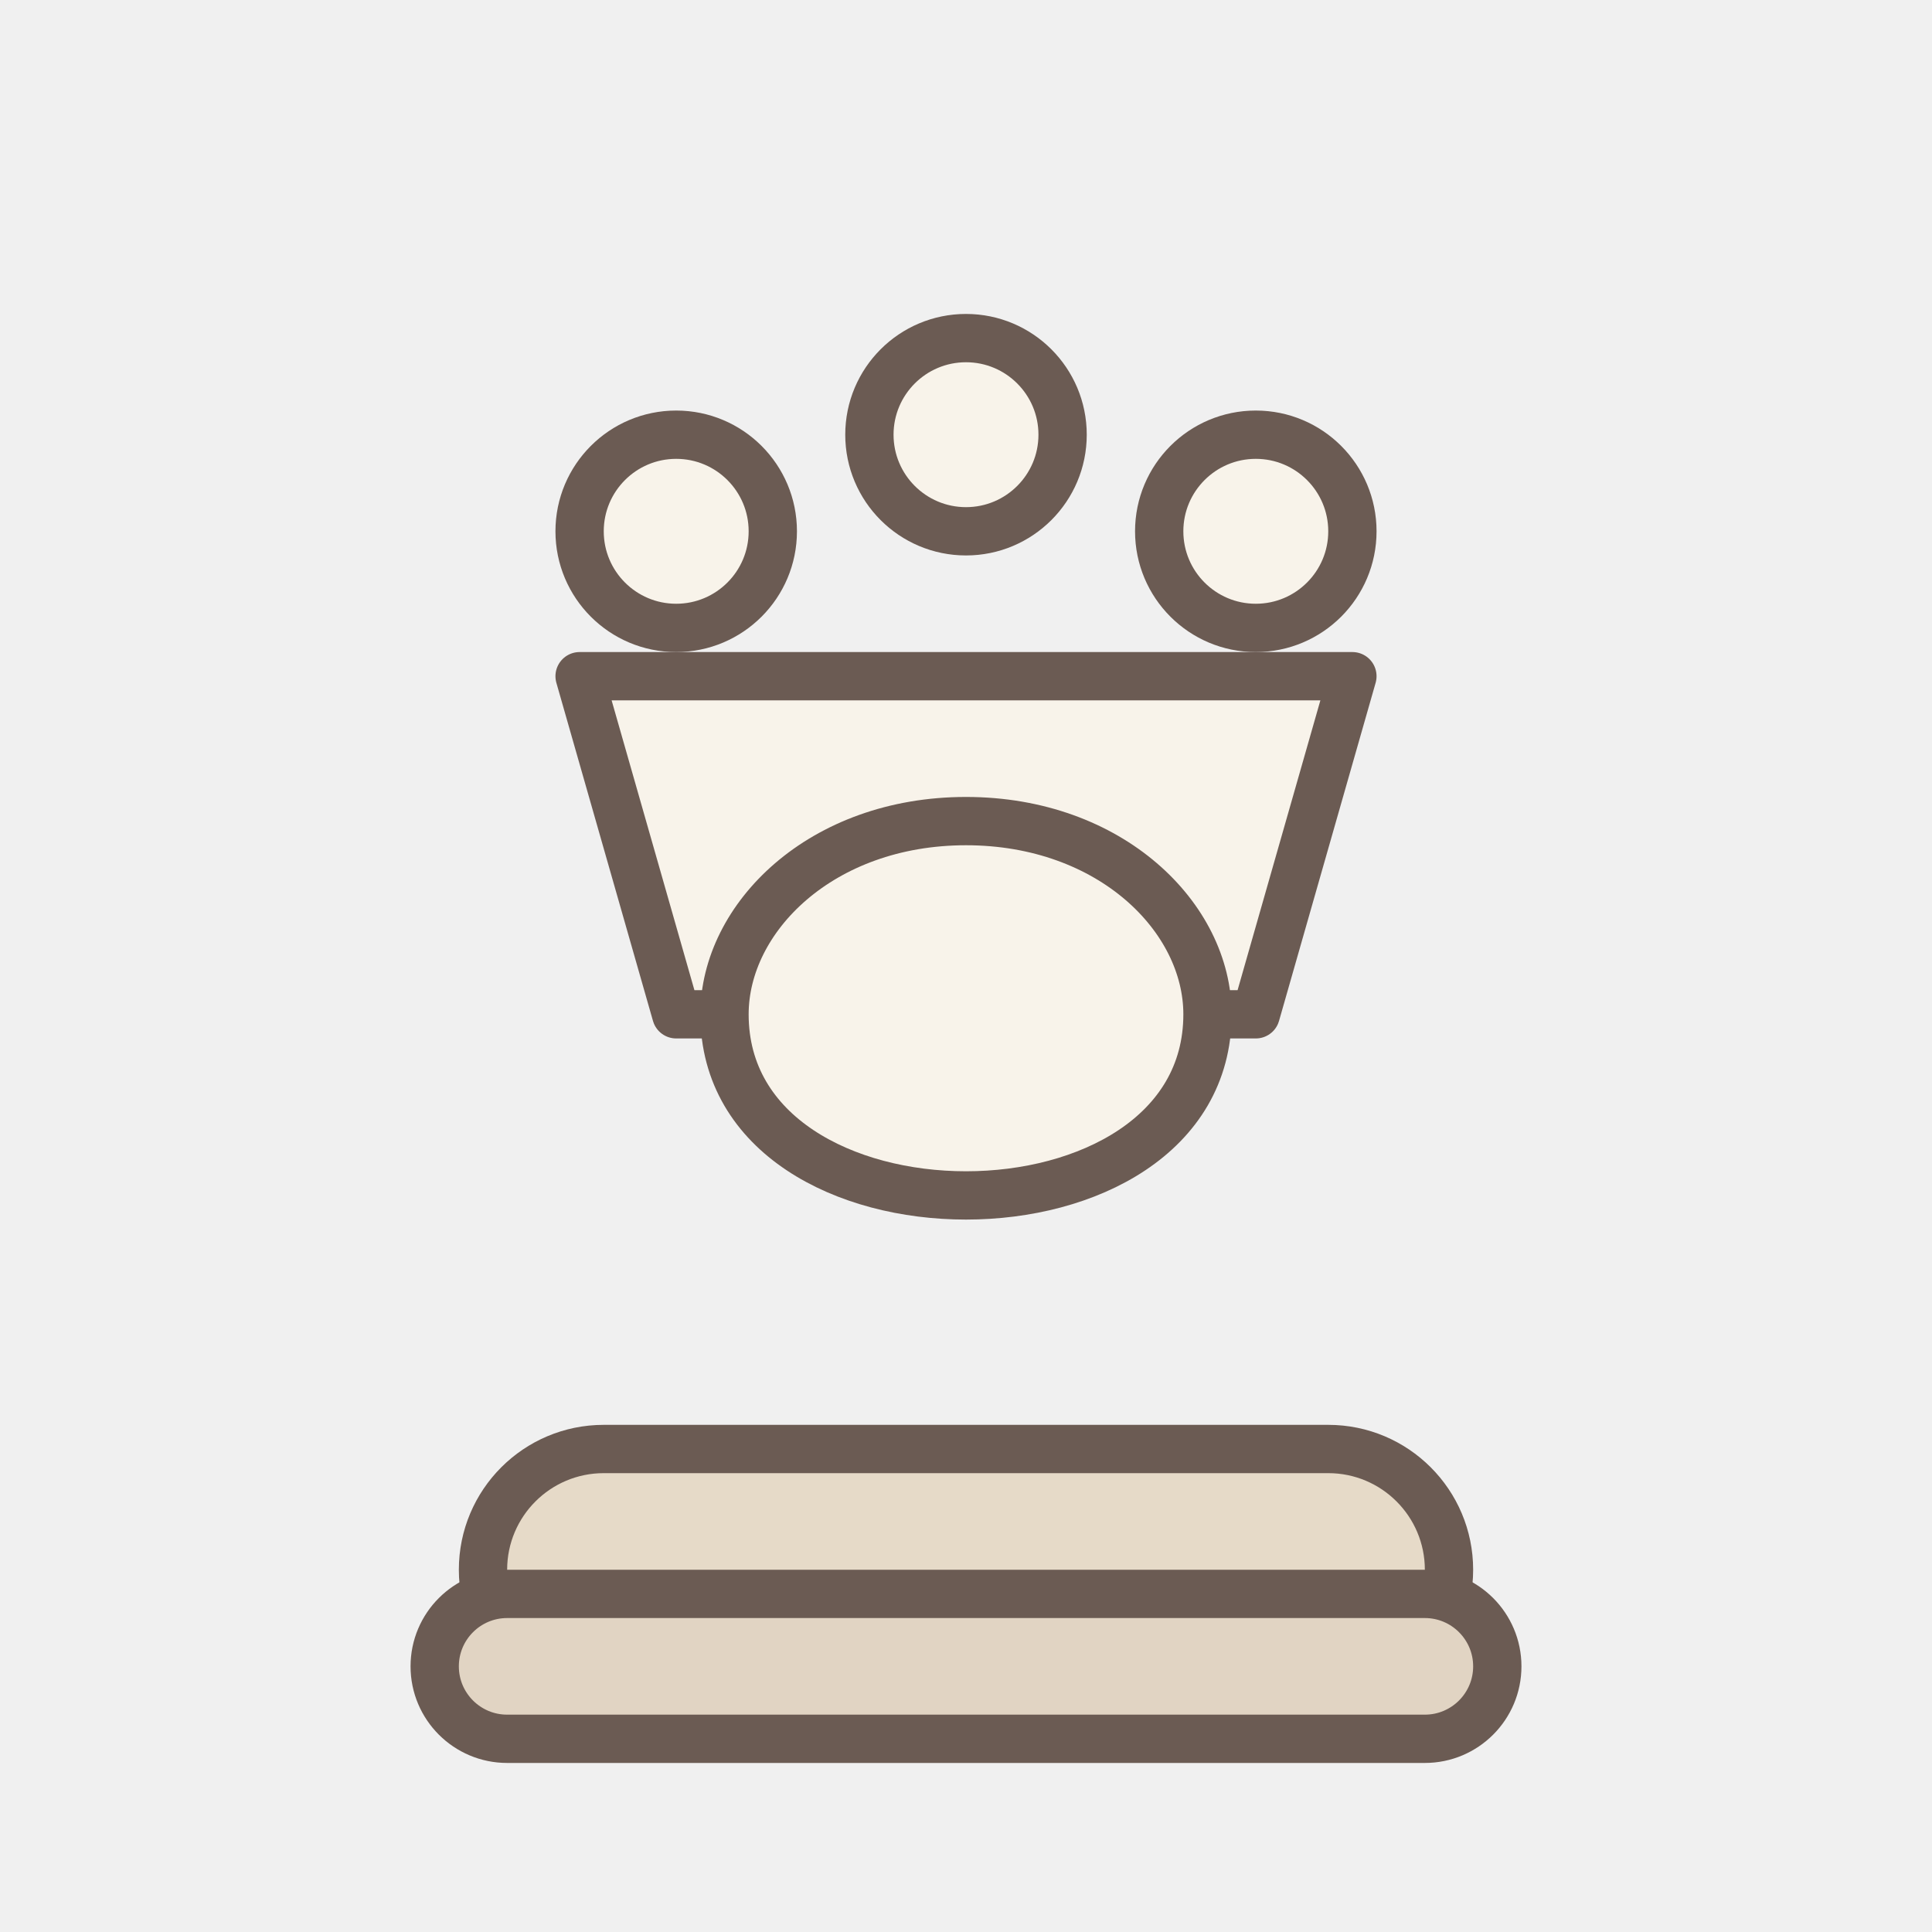
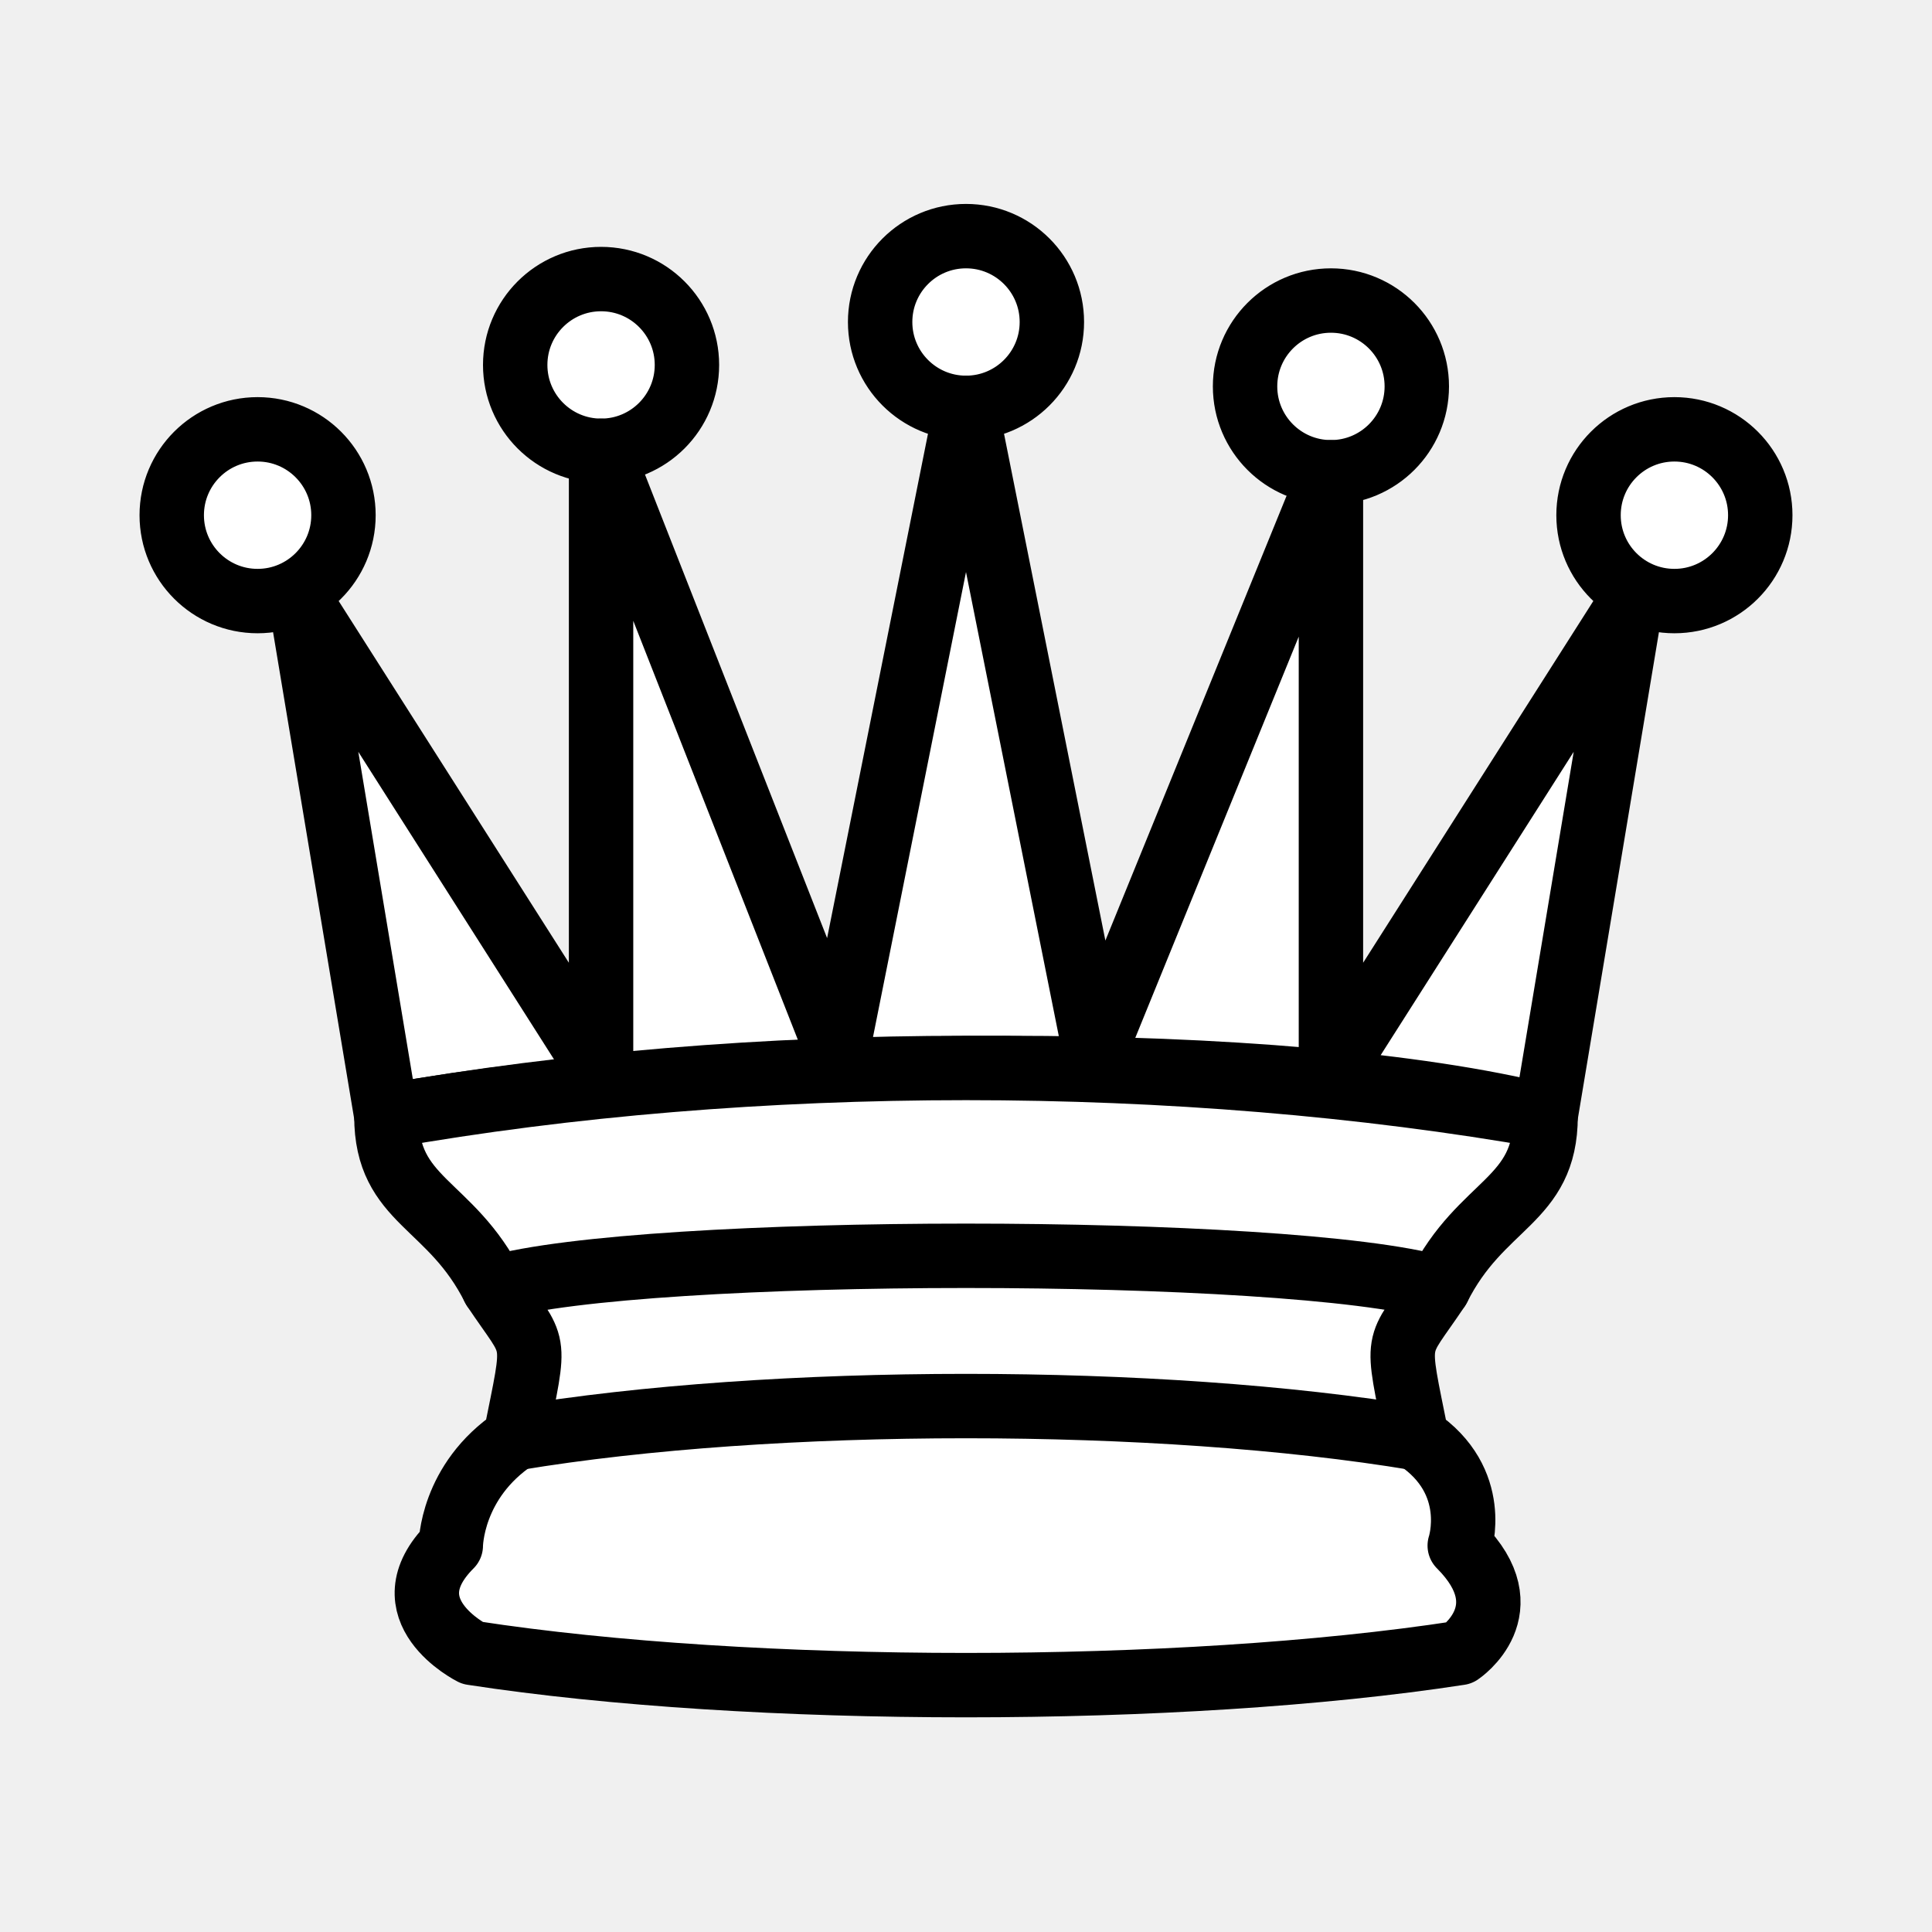
- <svg xmlns="http://www.w3.org/2000/svg" viewBox="0 0 80 80">
-   <g fill="#f8f3ea" stroke="#6b5b53" stroke-width="2" stroke-linecap="round" stroke-linejoin="round">
-     <circle cx="28" cy="22" r="4" />
-     <circle cx="40" cy="18" r="4" />
-     <circle cx="52" cy="22" r="4" />
-     <path d="M24 28 L56 28 L52 42 L28 42 Z" />
-     <path d="M30 42 C30 52 50 52 50 42 C50 38 46 34 40 34 C34 34 30 38 30 42 Z" />
-     <rect x="20" y="60" width="40" height="10" rx="5" fill="#e6dac8" />
-     <rect x="18" y="66" width="44" height="6" rx="3" fill="#e1d4c3" />
+ <svg xmlns="http://www.w3.org/2000/svg" viewBox="0 0 45 45">
+   <g fill="#fff" fill-rule="evenodd" stroke="#000" stroke-linecap="round" stroke-linejoin="round" stroke-width="1.5">
+     <path d="M8 12a2 2 0 1 1-4 0 2 2 0 1 1 4 0m16.5-4.5a2 2 0 1 1-4 0 2 2 0 1 1 4 0M41 12a2 2 0 1 1-4 0 2 2 0 1 1 4 0M16 8.5a2 2 0 1 1-4 0 2 2 0 1 1 4 0M33 9a2 2 0 1 1-4 0 2 2 0 1 1 4 0" />
+     <path stroke-linecap="butt" d="M9 26c8.5-1.5 21-1.5 27 0l2-12-7 11V11l-5.5 13.5-3-15-3 15-5.5-14V25L7 14z" />
+     <path stroke-linecap="butt" d="M9 26c0 2 1.5 2 2.5 4 1 1.5 1 1 .5 3.5-1.5 1-1.5 2.5-1.5 2.5-1.5 1.5.5 2.5.5 2.5 6.5 1 16.5 1 23 0 0 0 1.5-1 0-2.5 0 0 .5-1.5-1-2.5-.5-2.5-.5-2 .5-3.5 1-2 2.5-2 2.5-4-8.5-1.5-18.5-1.5-27 0z" />
+     <path fill="none" d="M11.5 30c3.5-1 18.5-1 22 0M12 33.5c6-1 15-1 21 0" />
  </g>
</svg>
